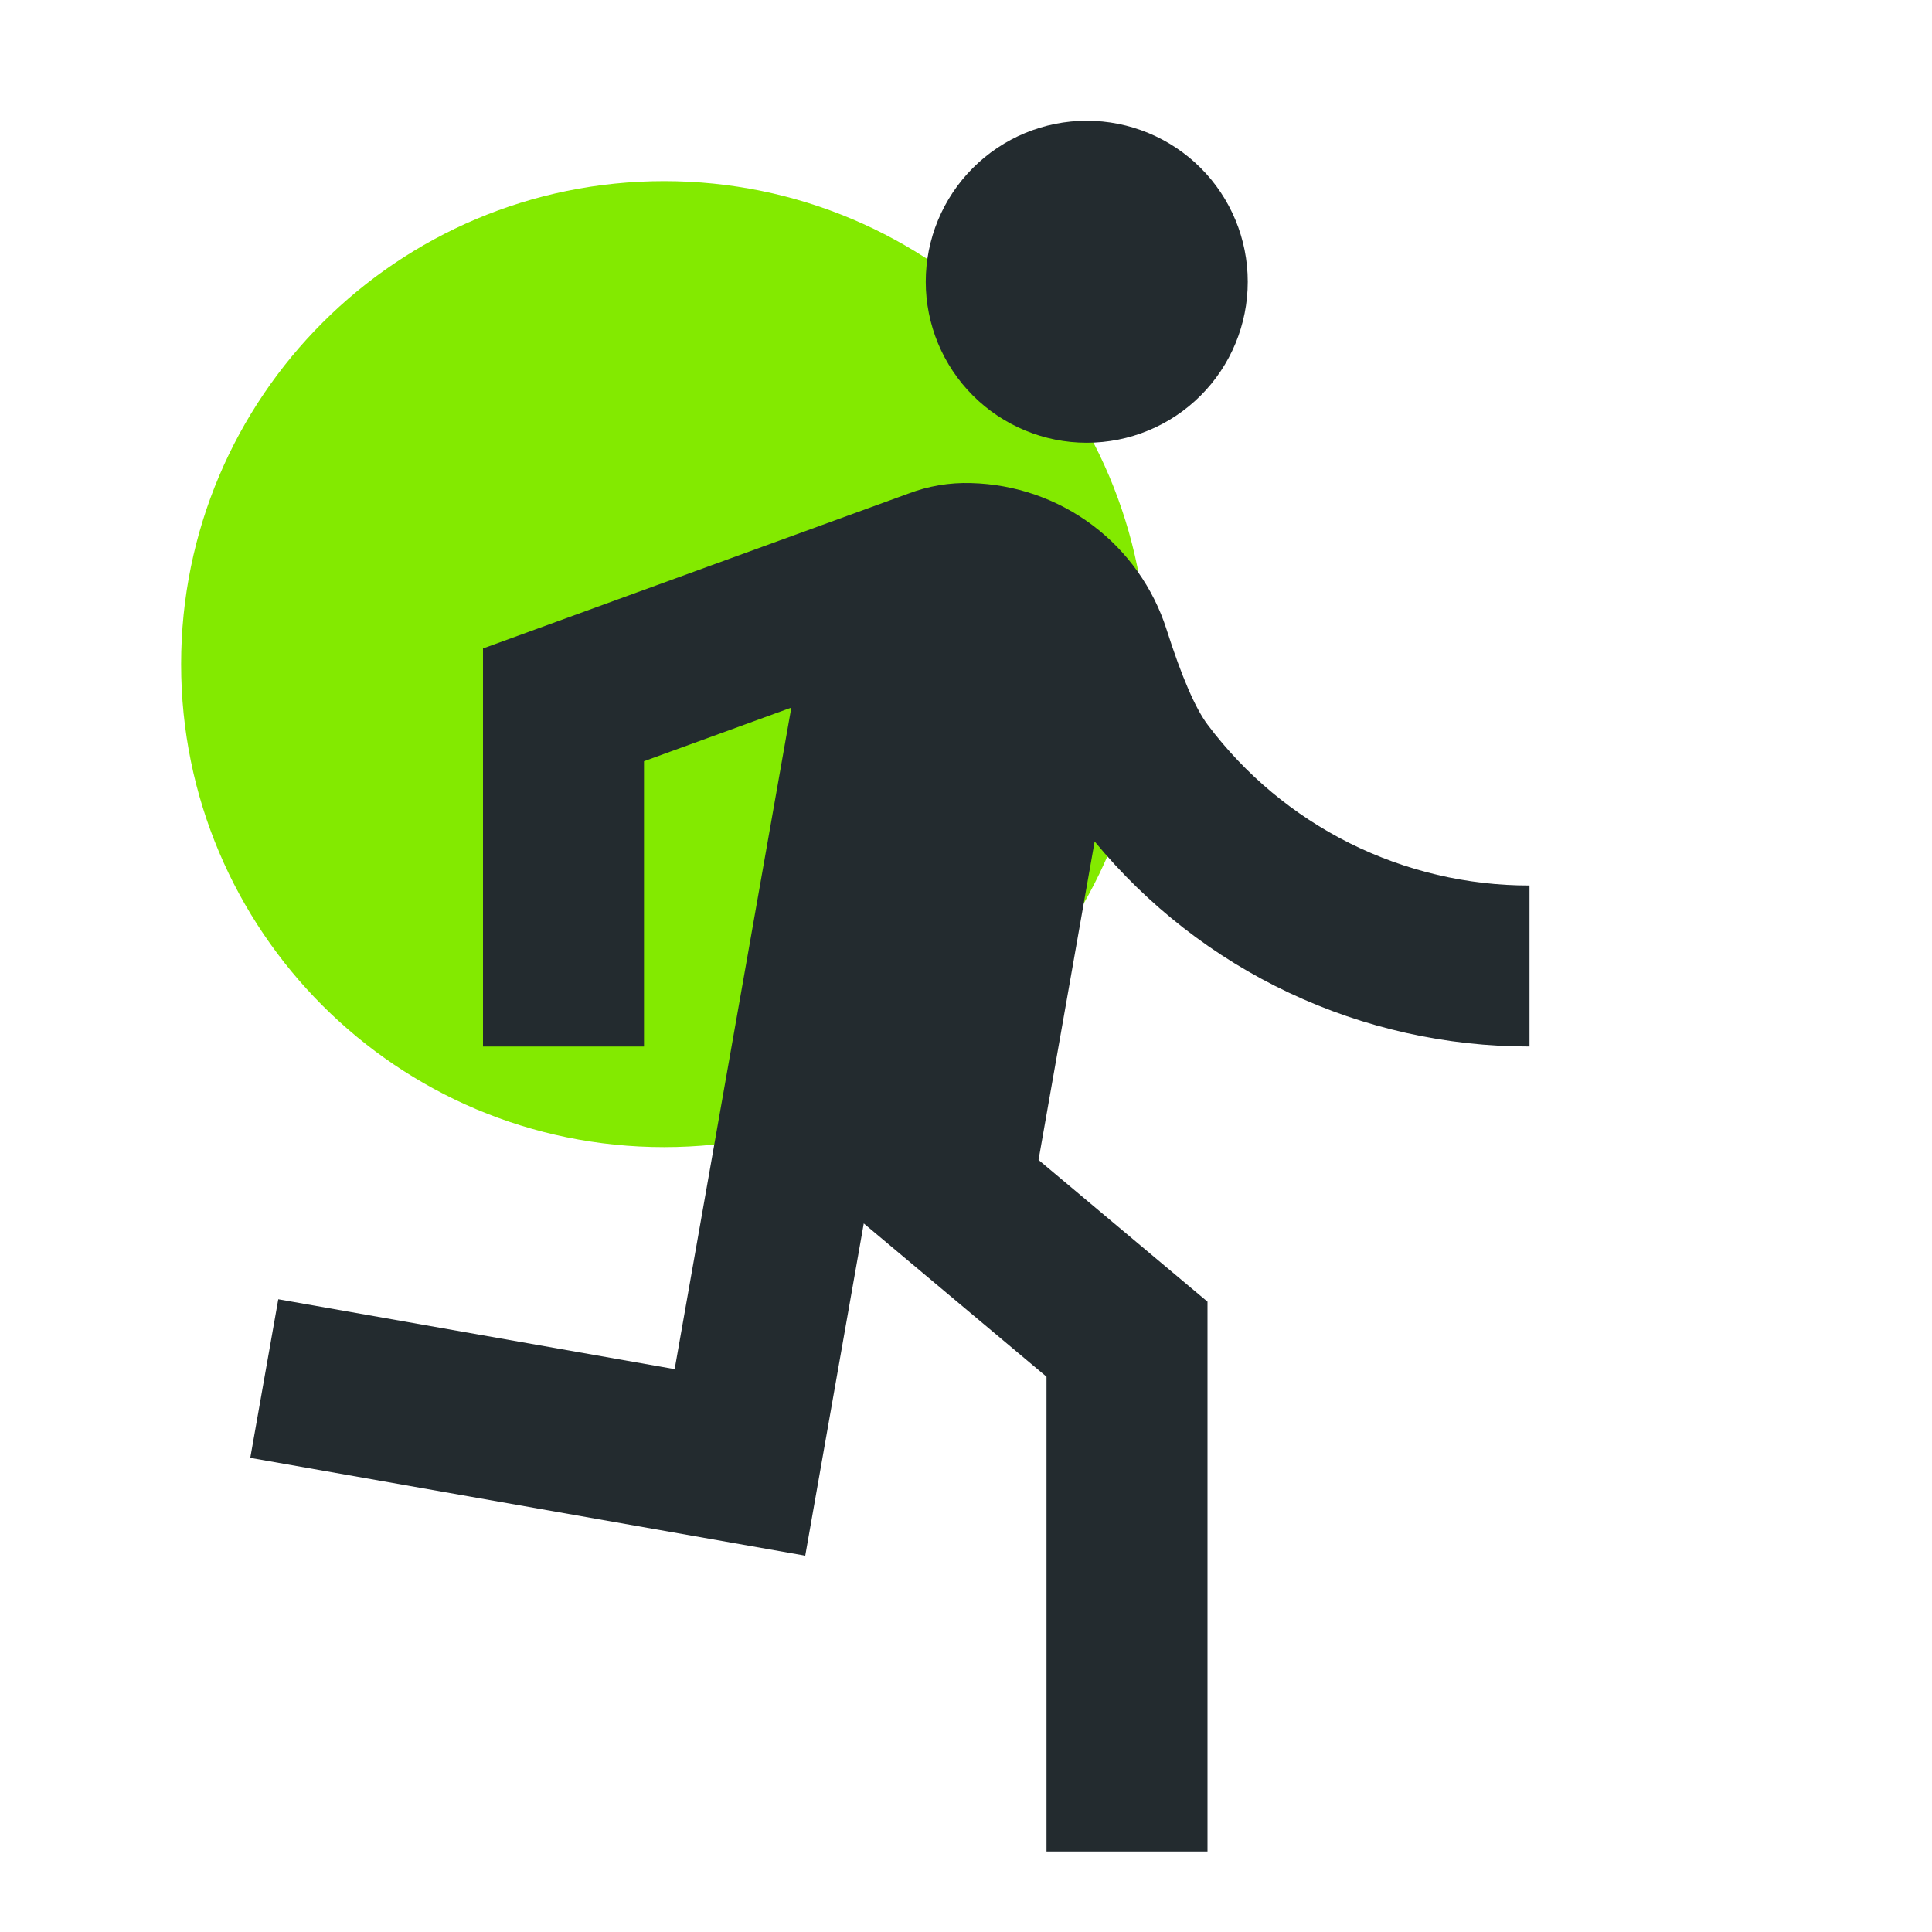
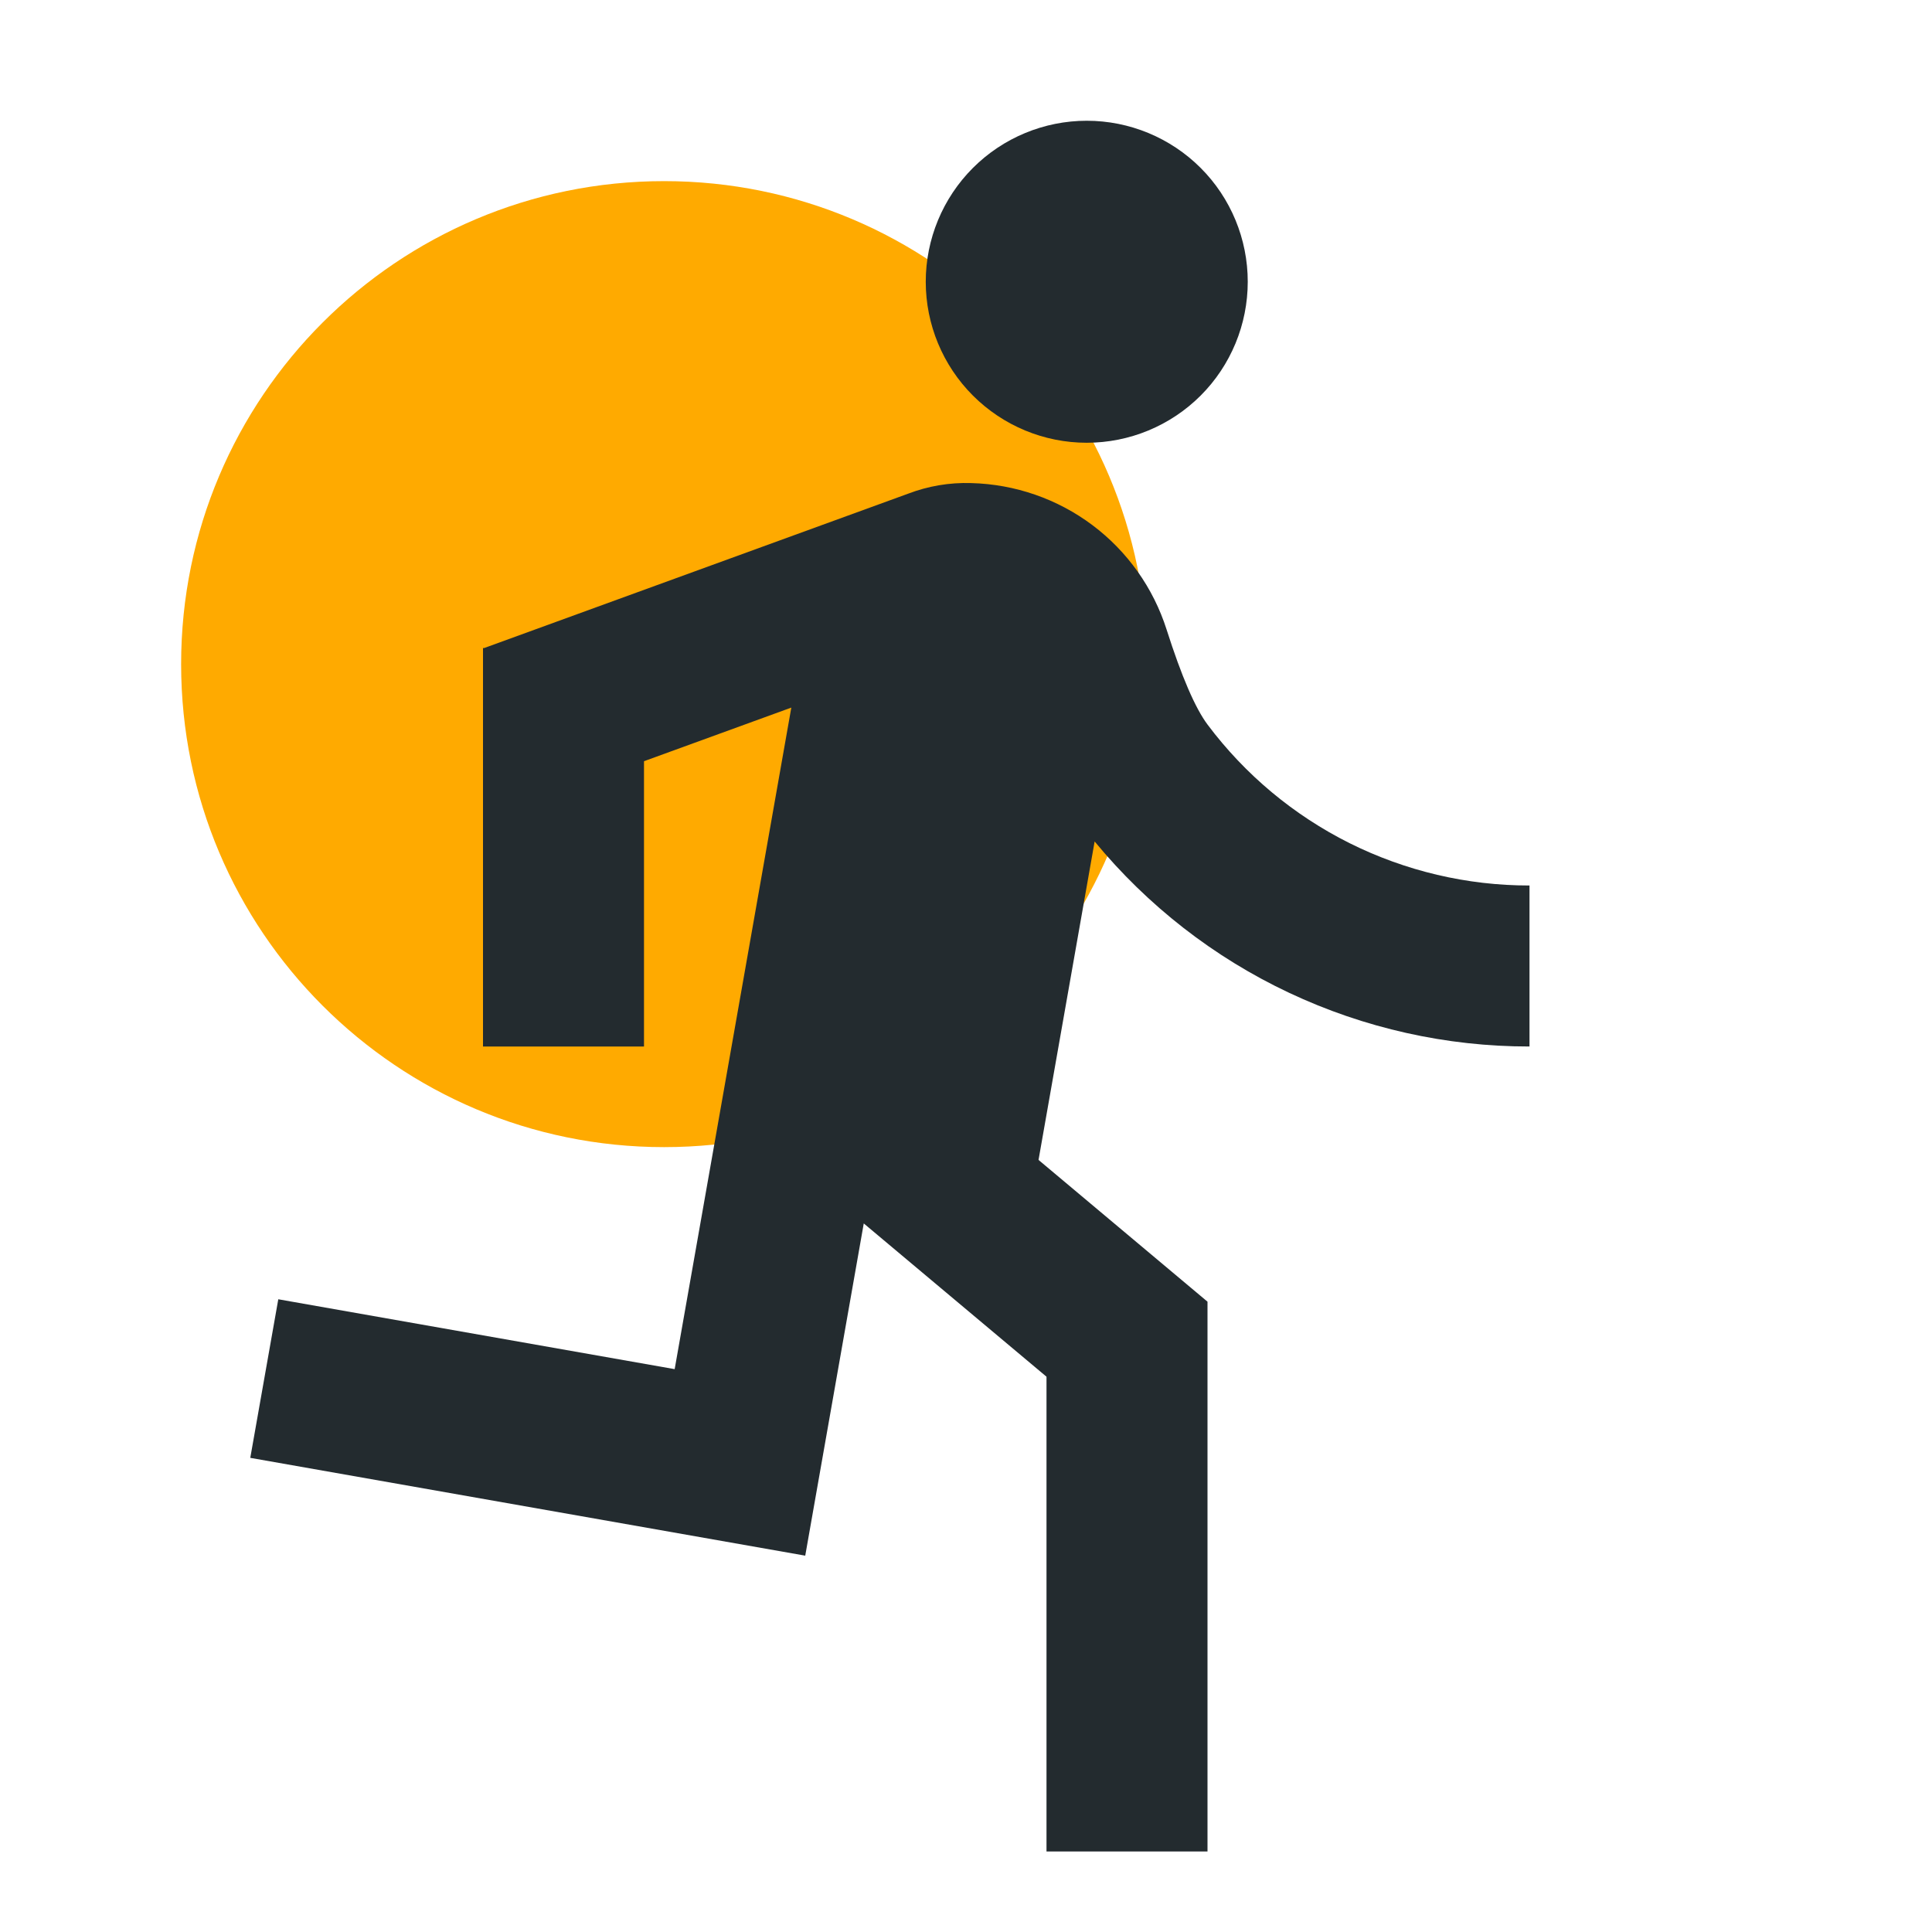
<svg xmlns="http://www.w3.org/2000/svg" width="24" height="24" viewBox="0 0 24 24" fill="none">
-   <circle cx="8.25" cy="8.25" r="6" fill="#83EA00" />
+   <circle cx="8.25" cy="8.25" r="6" fill="#ffaa00" />
  <path d="M9.83 8.79L8 9.456V13H6V8.05H6.015L11.283 6.132C11.527 6.039 11.793 5.992 12.065 6.001C12.609 6.015 13.135 6.197 13.57 6.523C14.005 6.849 14.327 7.303 14.492 7.821C14.678 8.404 14.848 8.798 15.002 9.003C15.468 9.624 16.071 10.127 16.765 10.474C17.459 10.82 18.225 11.001 19 11V13C17.968 13.001 16.948 12.773 16.014 12.333C15.079 11.893 14.255 11.25 13.598 10.453L12.901 14.409L15 16.17V23H13V17.102L10.73 15.198L10.003 19.325L3.109 18.11L3.457 16.14L8.381 17.008L9.83 8.79ZM13.5 5.5C12.97 5.5 12.461 5.289 12.086 4.914C11.711 4.539 11.5 4.03 11.5 3.5C11.5 2.97 11.711 2.461 12.086 2.086C12.461 1.711 12.97 1.5 13.5 1.5C14.031 1.5 14.54 1.711 14.915 2.086C15.29 2.461 15.5 2.97 15.5 3.5C15.5 4.03 15.29 4.539 14.915 4.914C14.54 5.289 14.031 5.5 13.5 5.5Z" fill="#232B2F" />
</svg>
